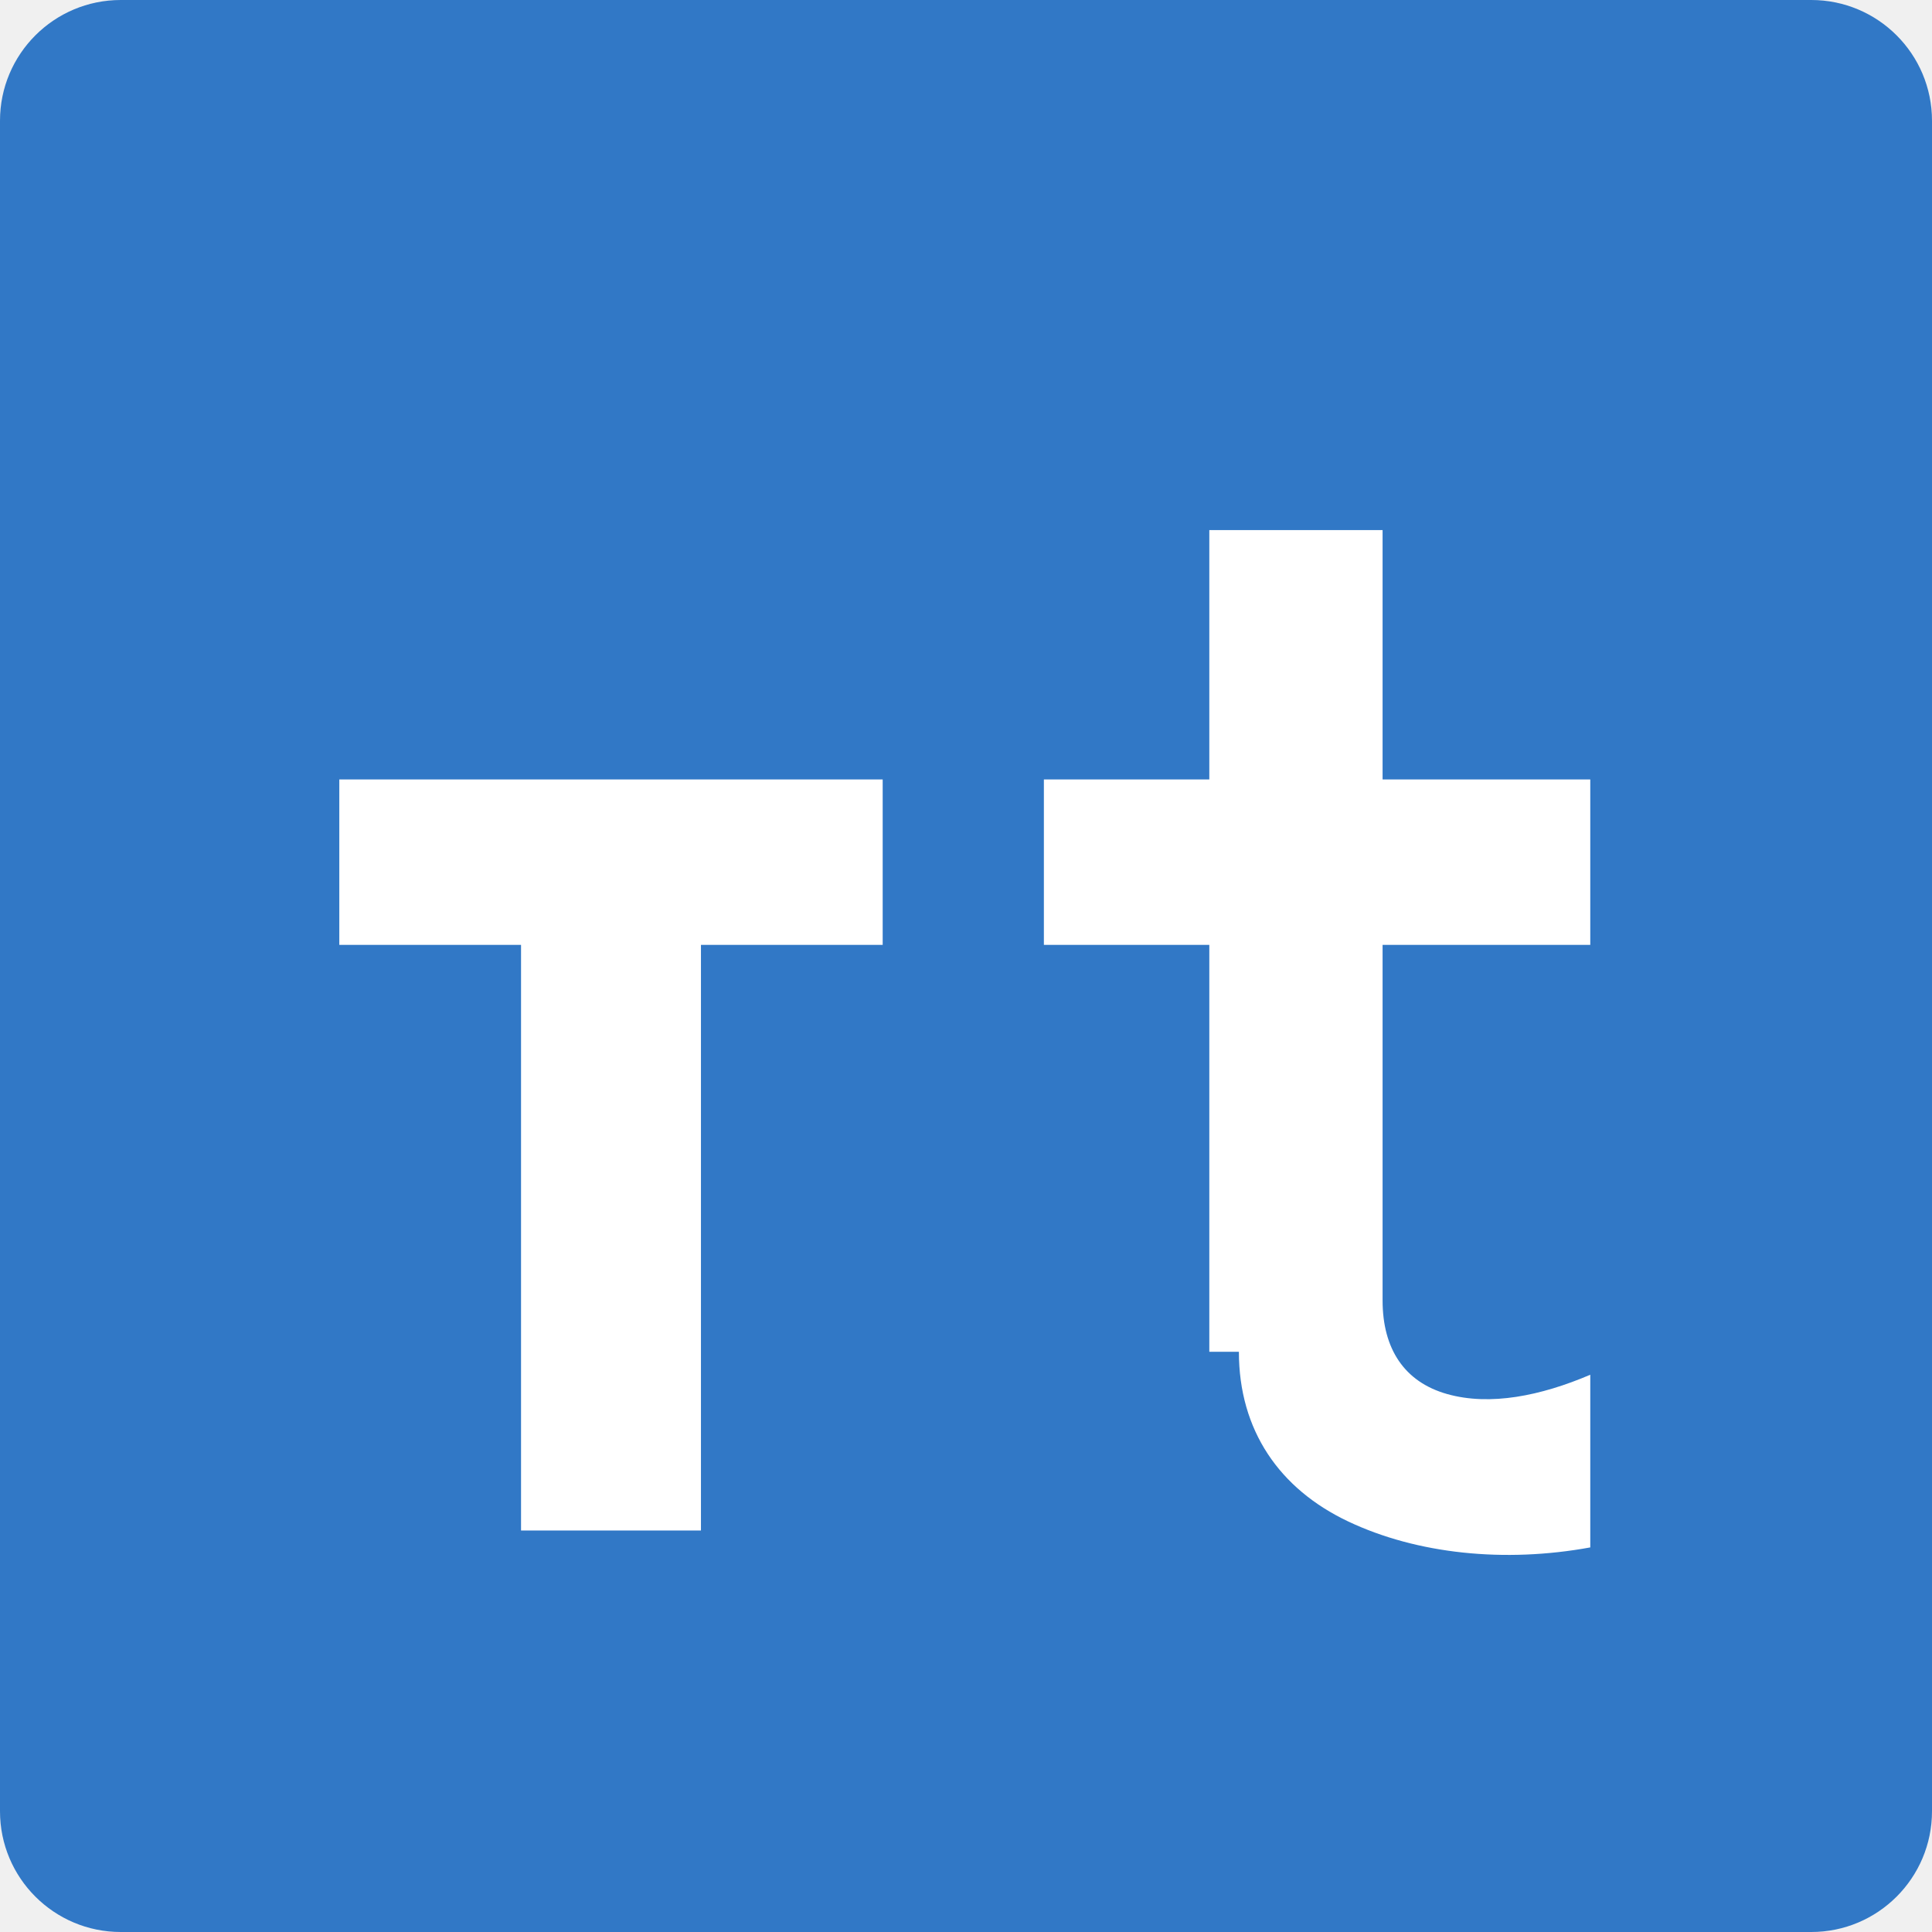
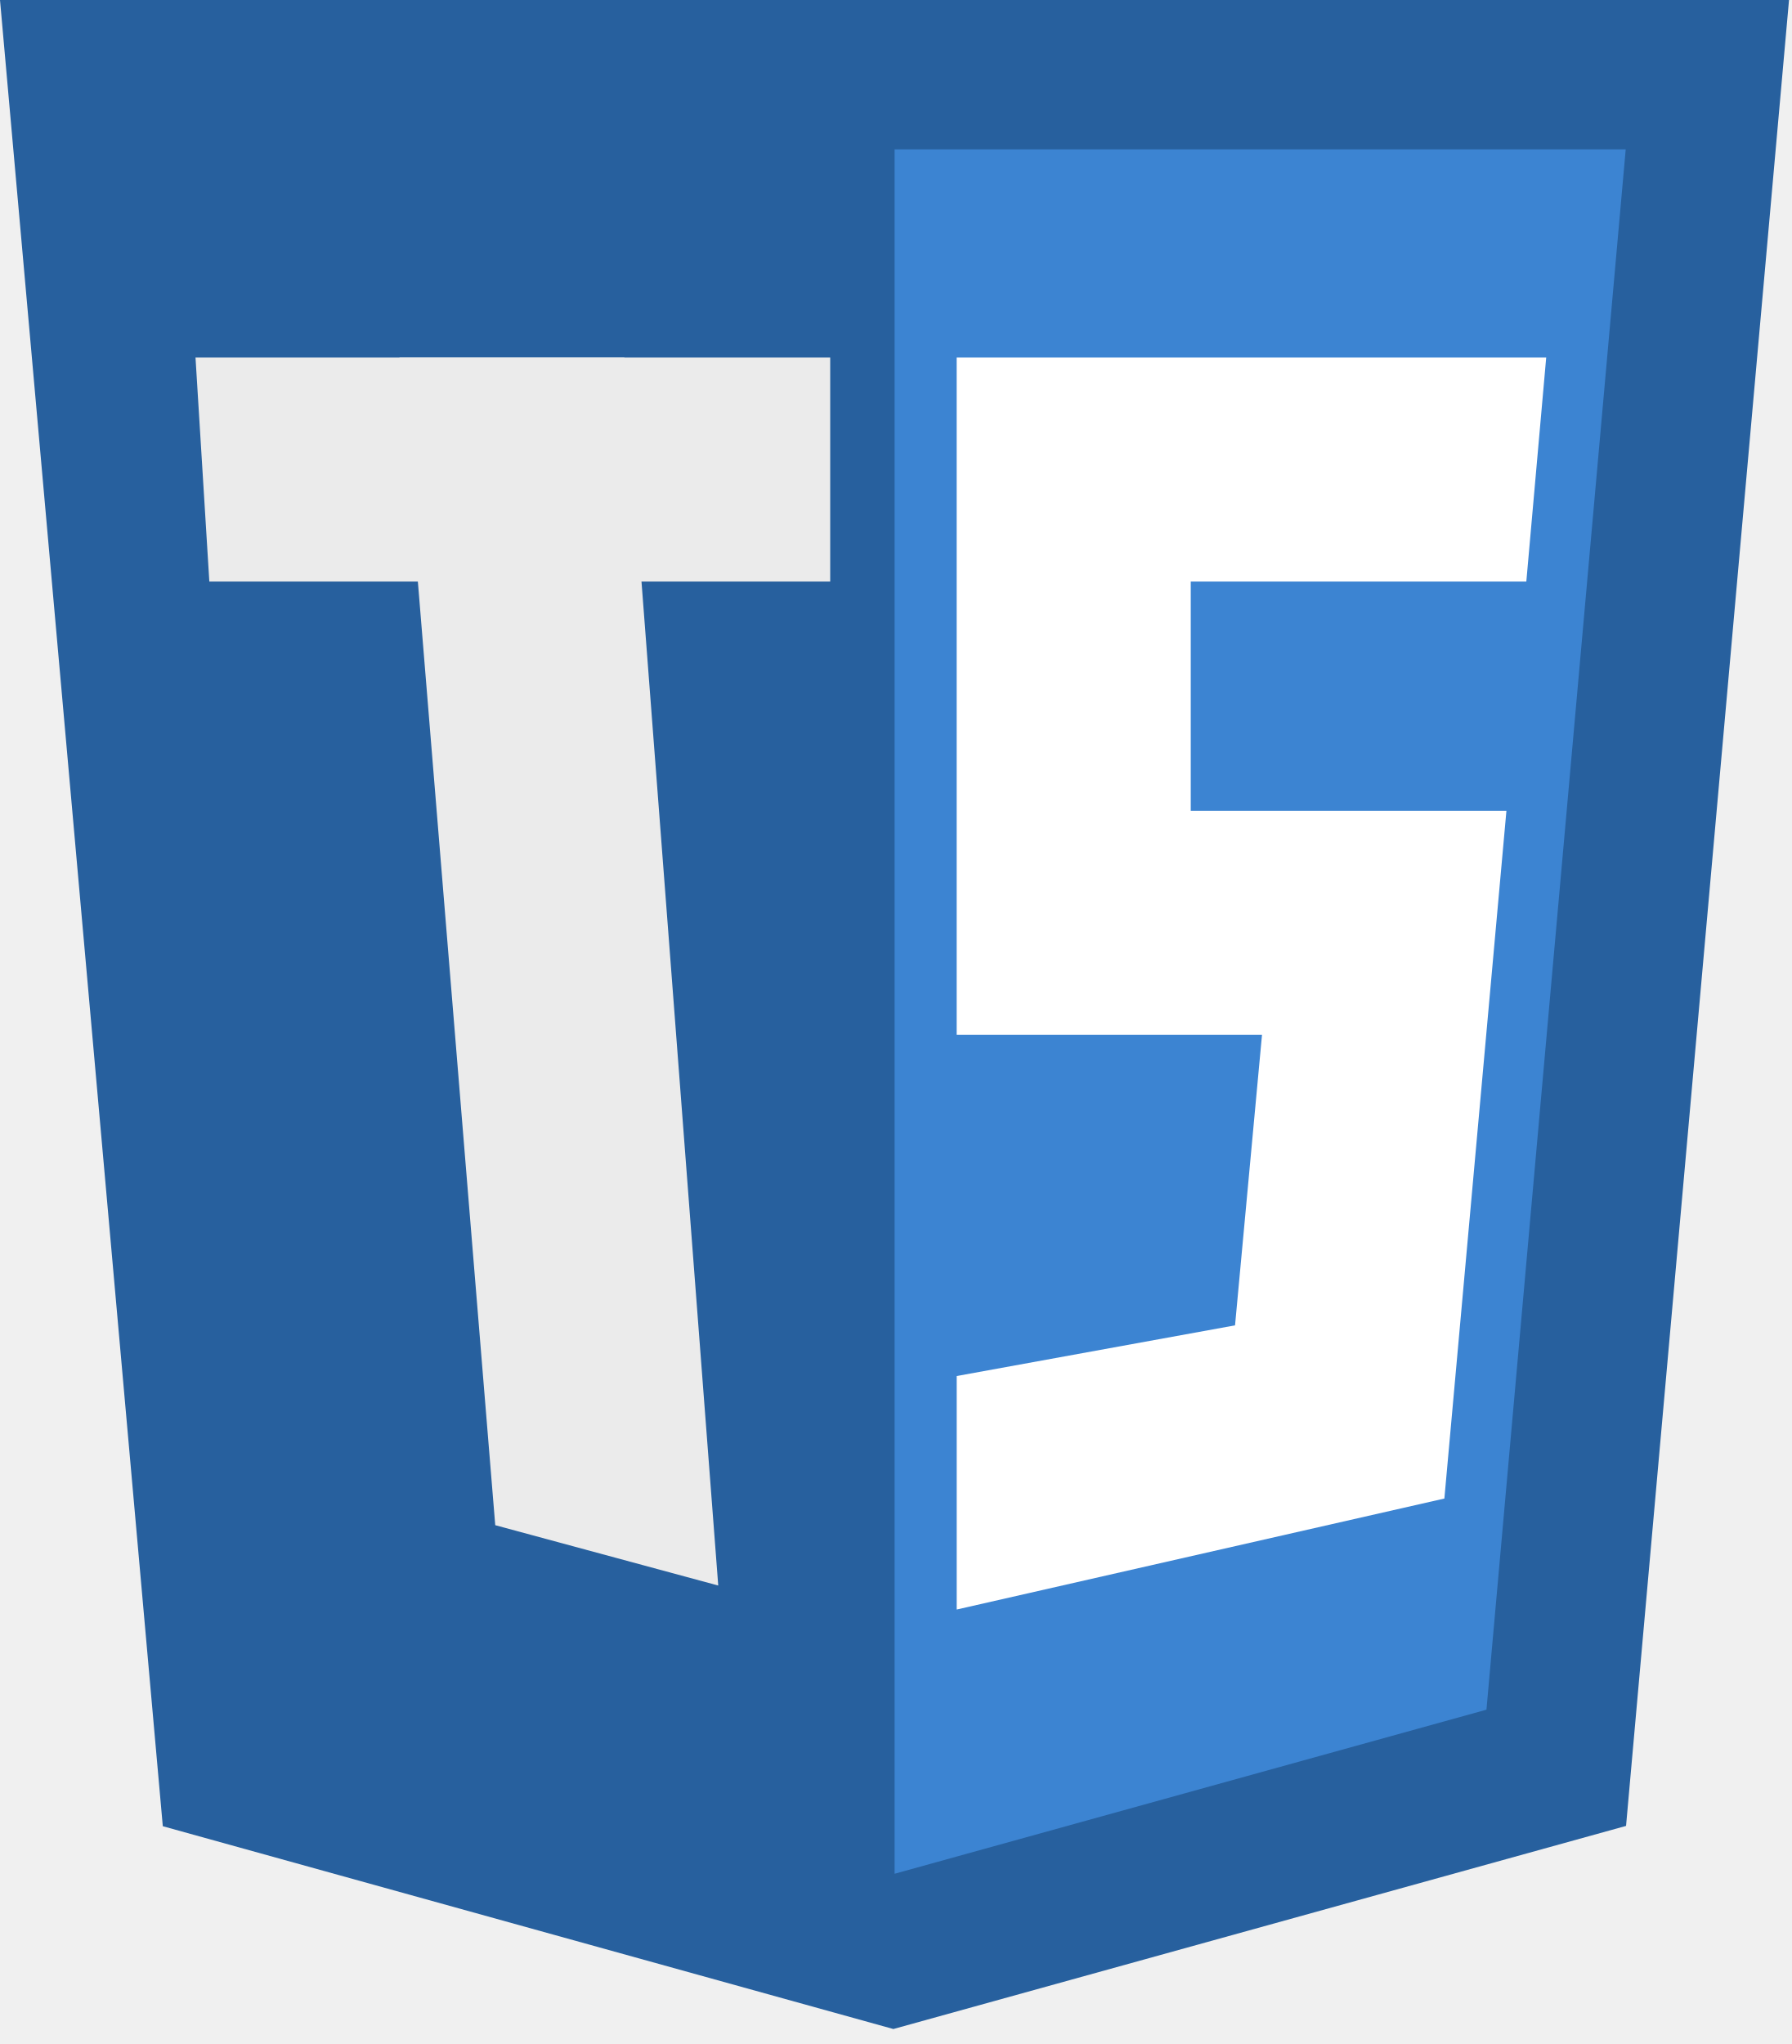
- <svg xmlns="http://www.w3.org/2000/svg" viewBox="0 0 128 128">
-   <rect width="128" height="128" rx="8" fill="#3178c6" />
-   <path d="M82.08 89.56c0 5.2 2.68 9.08 7.24 11.24 4.56 2.16 10.36 2.76 16.04 1.72V91.08c-3.28 1.4-6.64 2.08-9.48 1.28-2.84-.8-4.28-3-4.28-6.2V62.6h13.76V51.64H91.6V35.12H80.12v16.52H69.16V62.6h10.96v26.96h1.96zM22.48 62.6h12.04v38.8h11.92V62.6h12.04V51.64H22.48V62.6z" fill="#fff" />
+ <svg xmlns="http://www.w3.org/2000/svg" width="64" height="73" viewBox="0 0 64 73" fill="none">
+   <path d="M5.815 65.222L0 0H63.9L58.079 65.211L31.909 72.465L5.815 65.222Z" fill="#27609E" />
+   <path d="M31.953 66.92L53.093 61.06L58.067 5.334H31.953V66.92Z" fill="#3C84D2" />
+   <path d="M53.806 28.96H42.531V20.77H54.517L55.227 12.77H34.17V36.96H45.076L44.113 47.334L34.171 49.144V57.483L51.59 53.519L53.806 28.96Z" fill="white" />
+   <path d="M14.269 12.771L17.689 54.471L25.654 56.626L22.301 12.771H14.269Z" fill="#EBEBEB" />
+   <path d="M29.653 12.771V20.771H7.477L6.983 12.771H29.653Z" fill="#EBEBEB" />
</svg>
